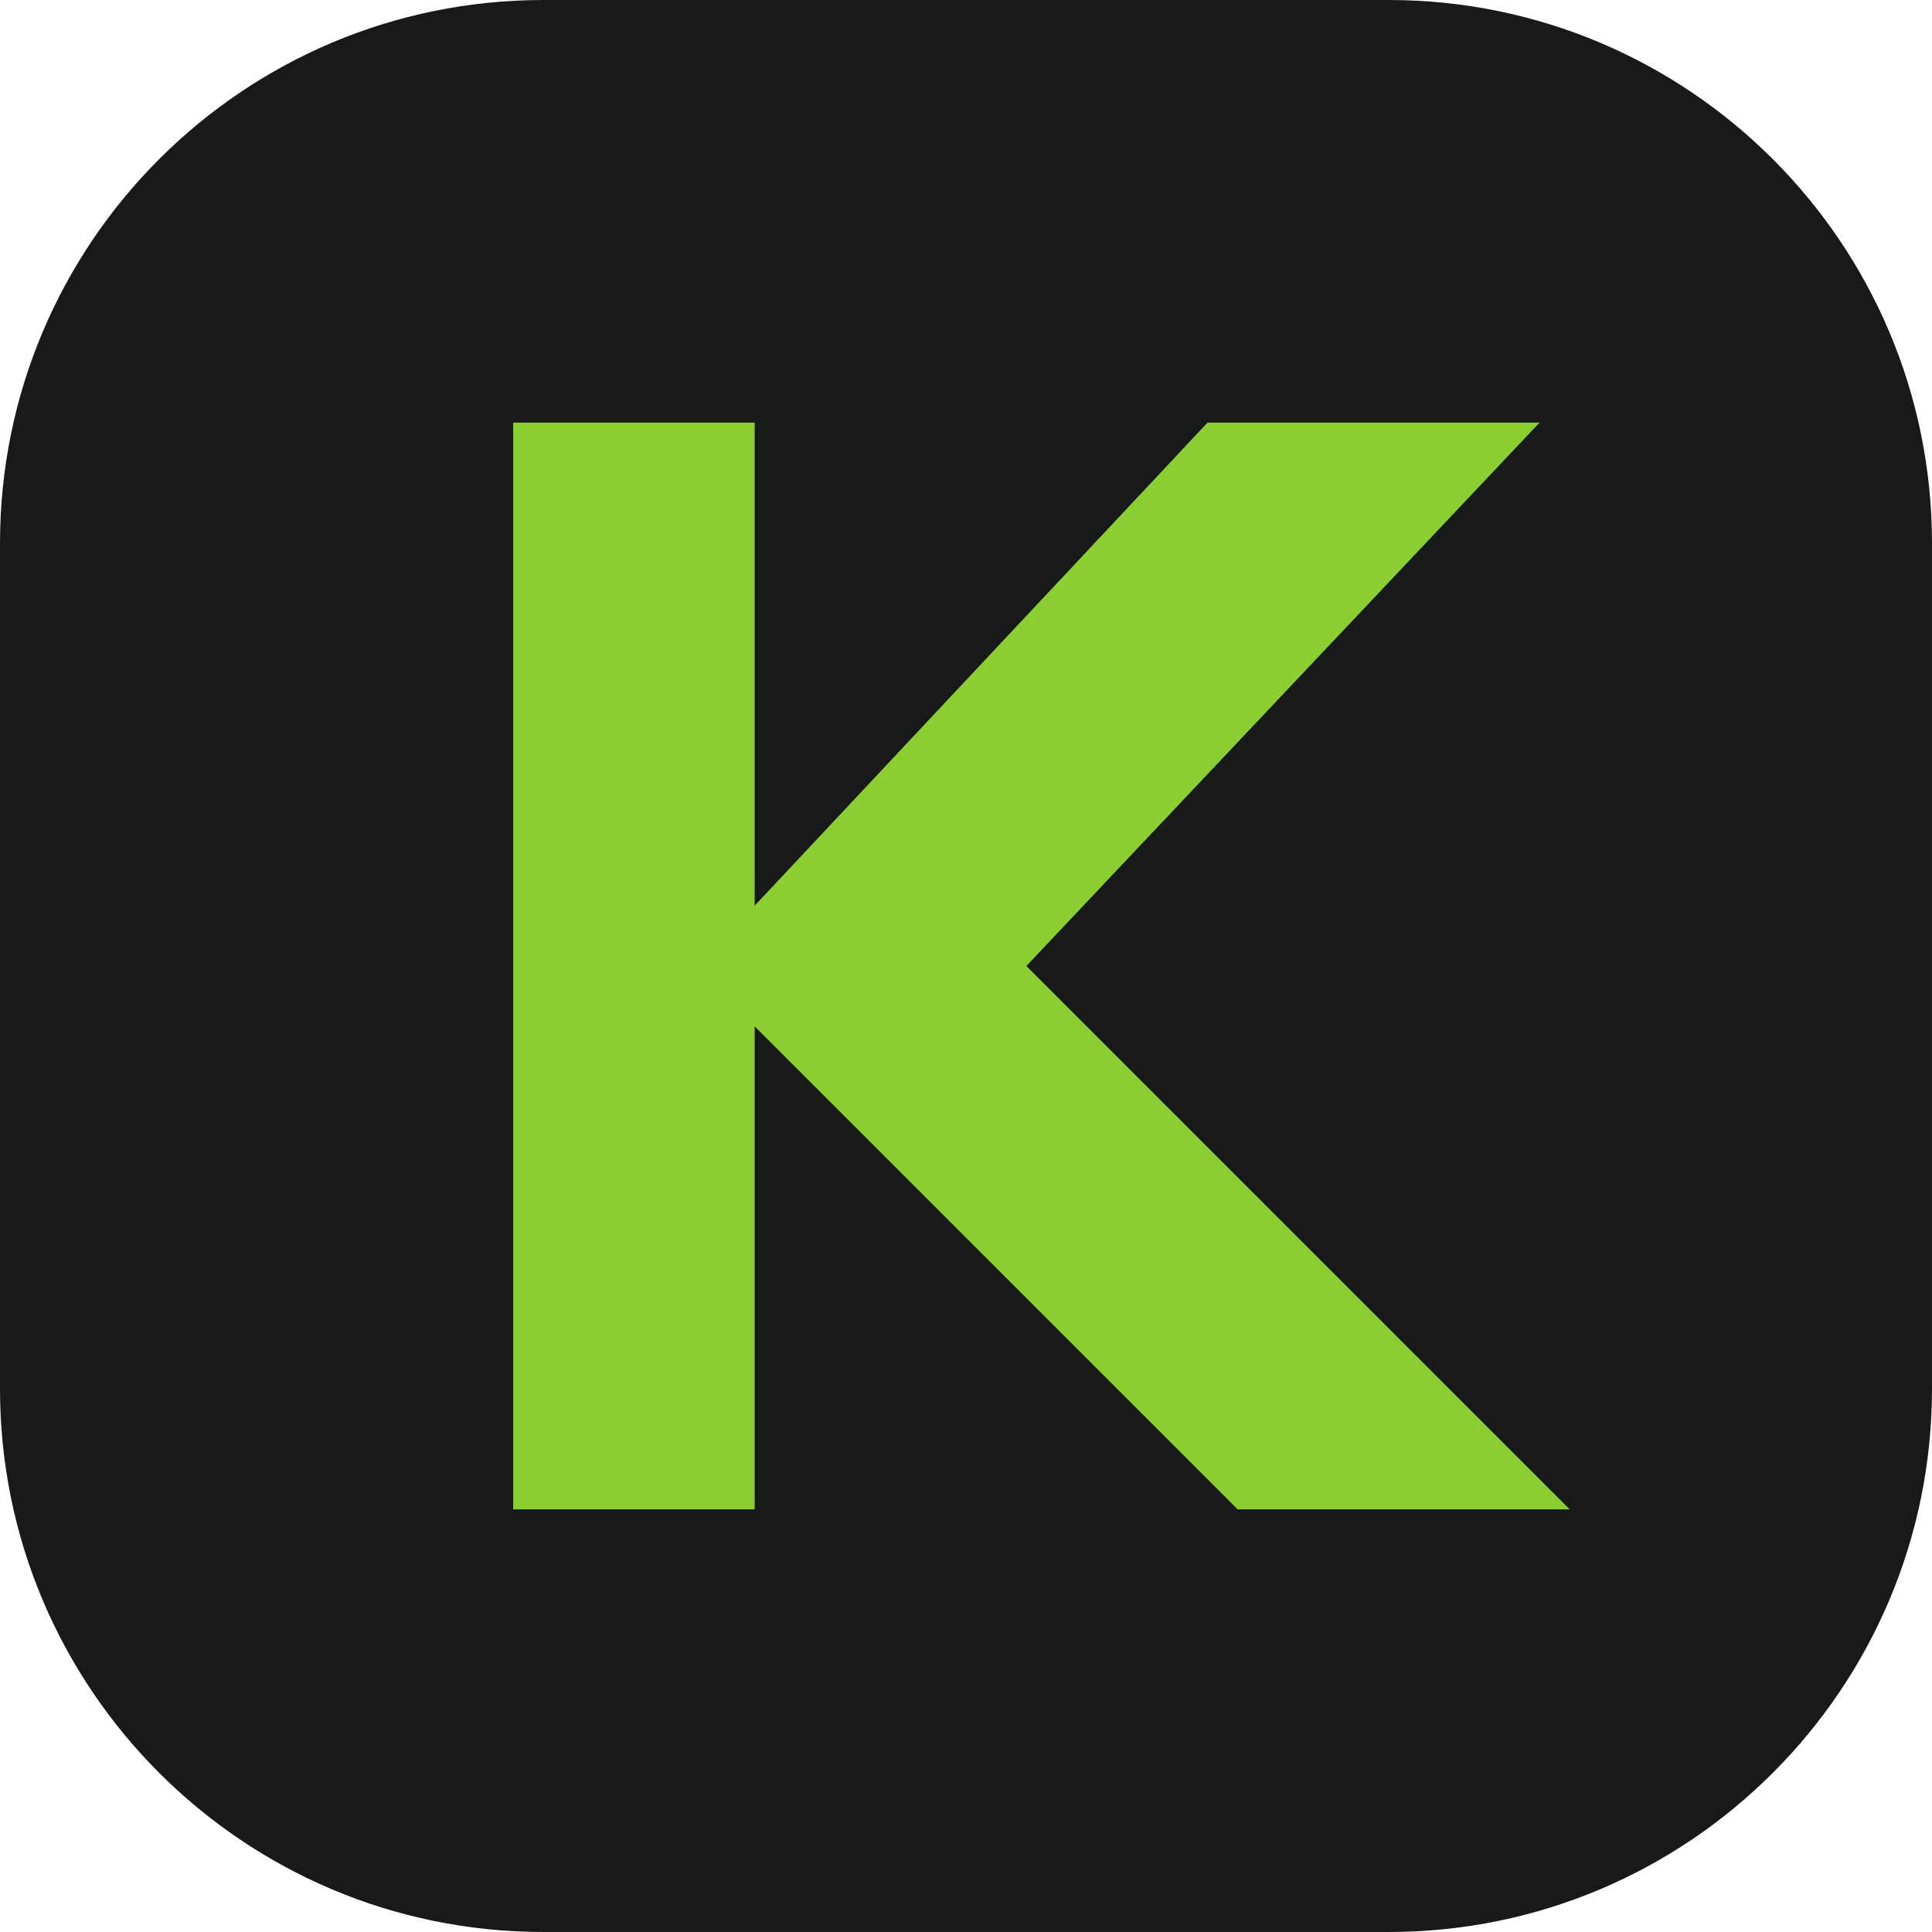
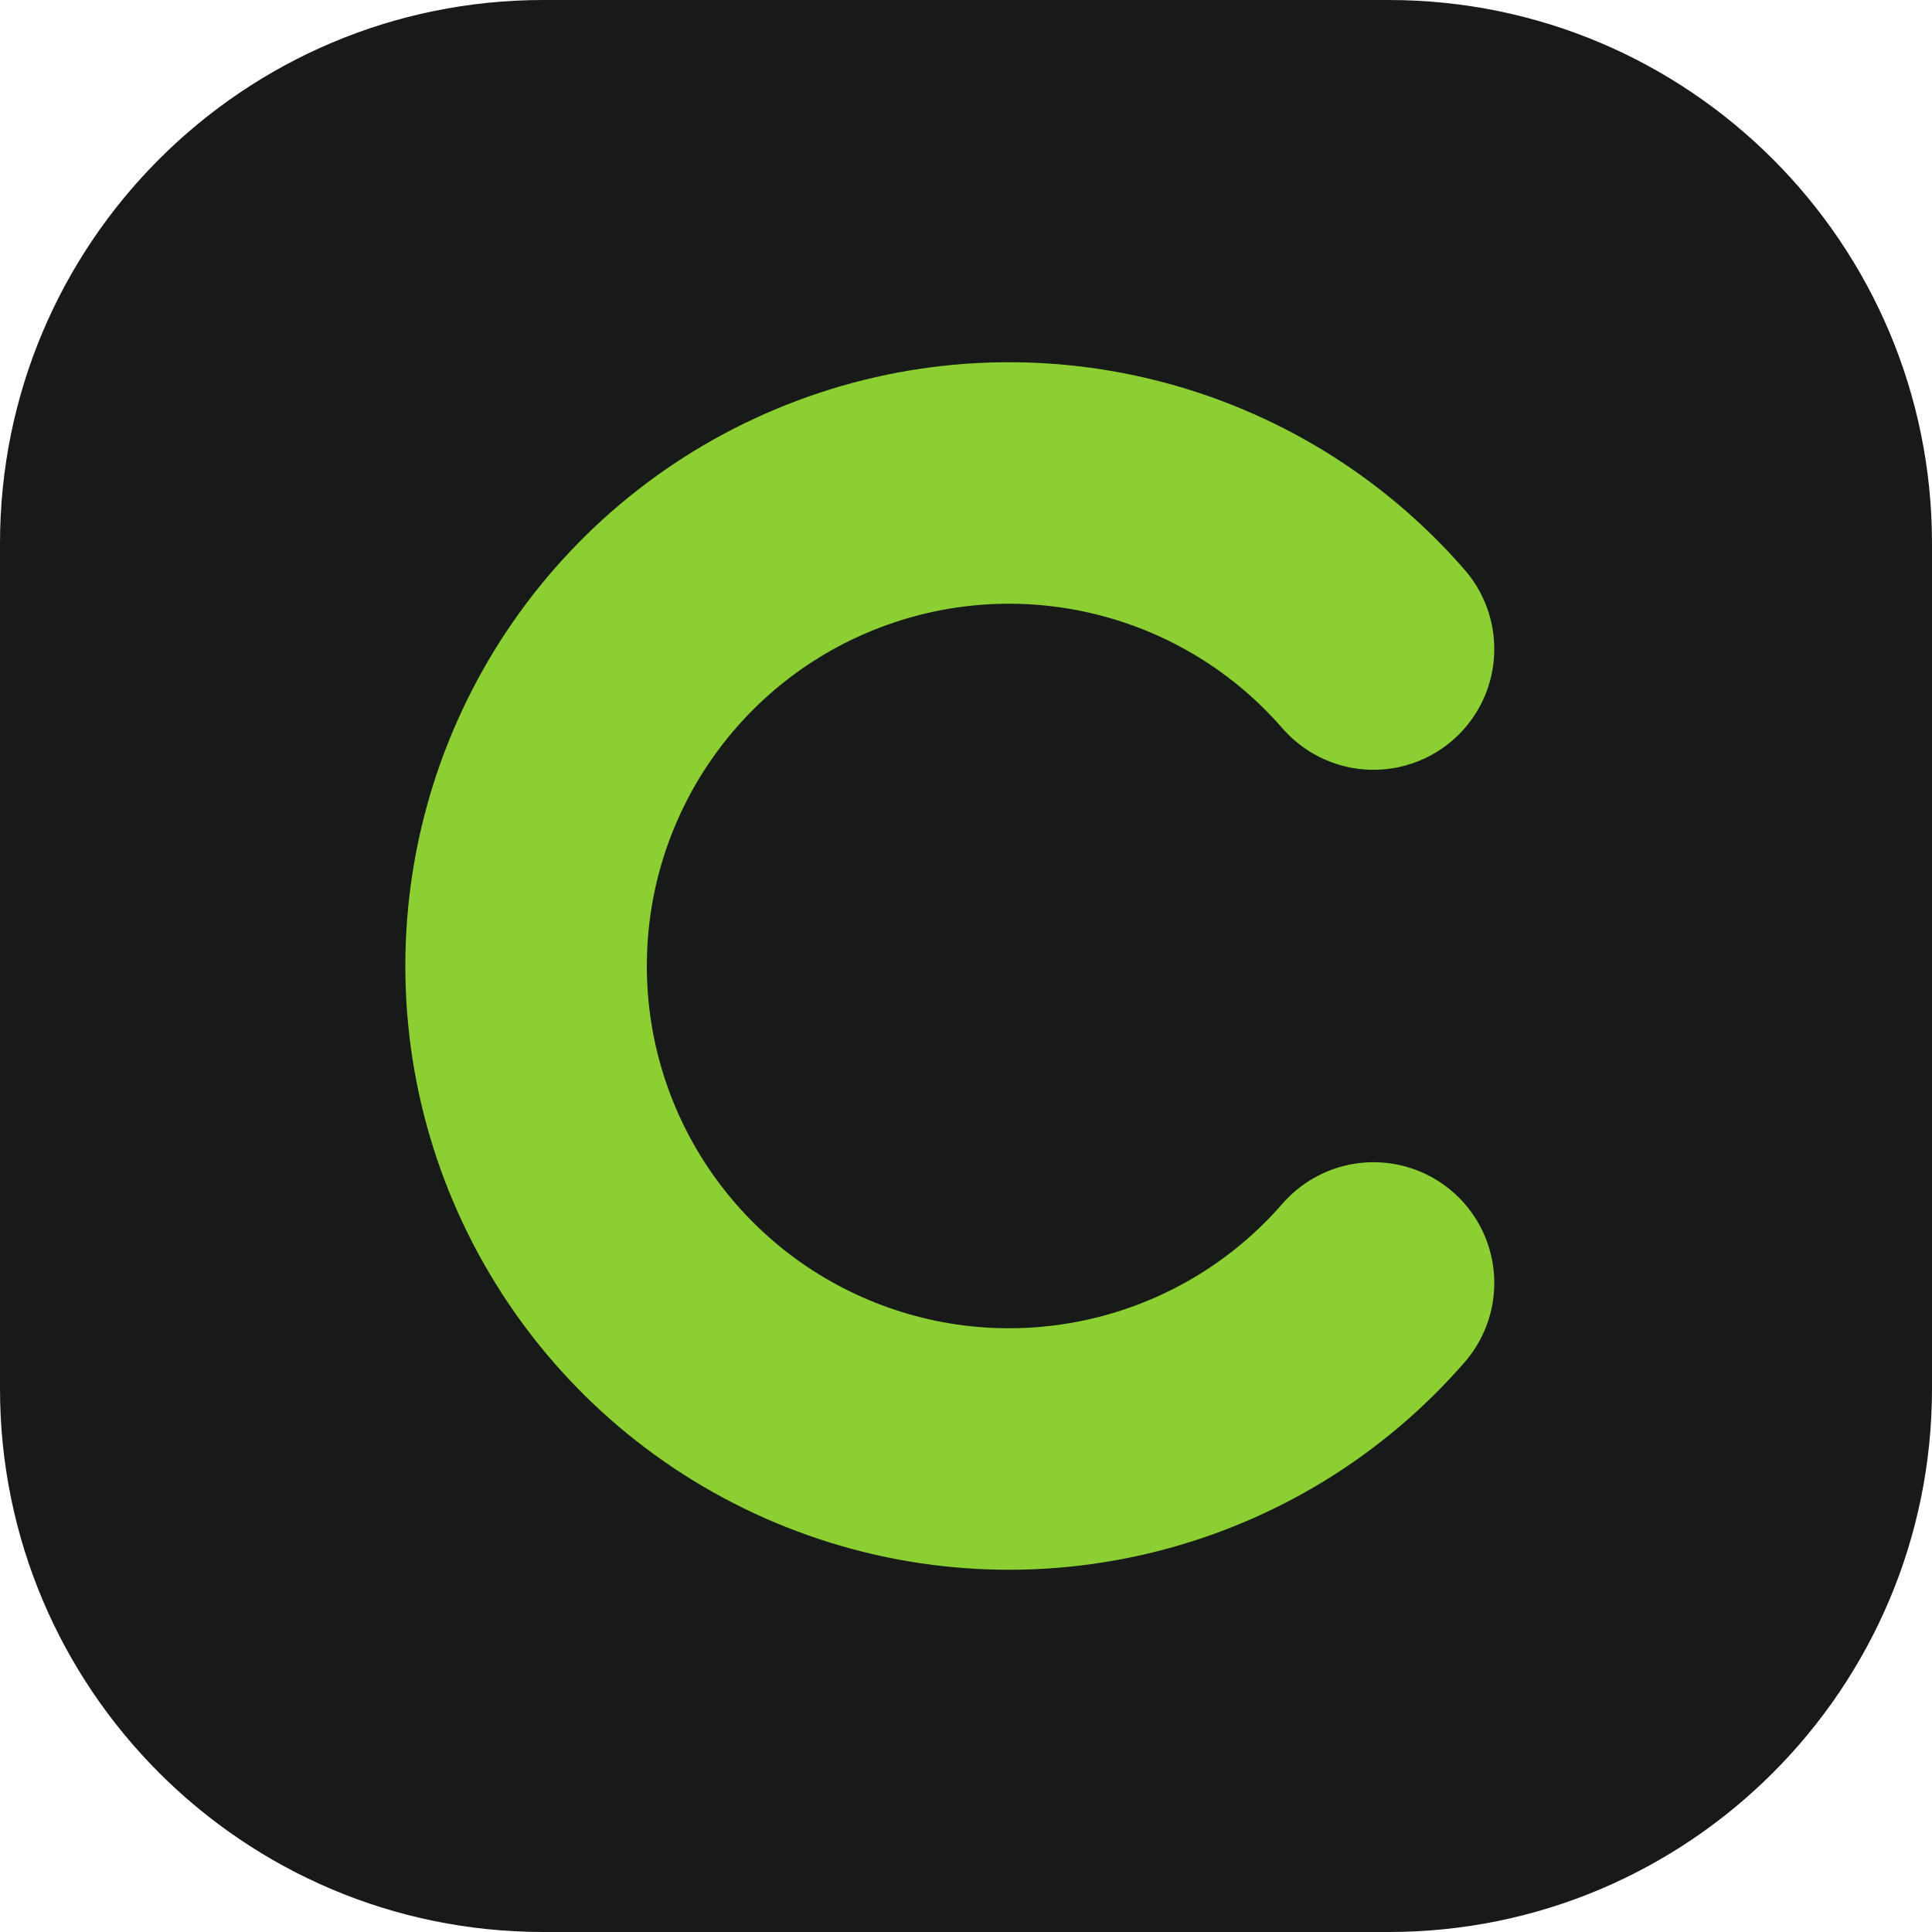
<svg xmlns="http://www.w3.org/2000/svg" viewBox="0 0 64 64">
  <rect width="64" height="64" rx="18" fill="#171A18" />
-   <path d="M17 14h8v16l15-16h11L34 32l18 18H41L25 34v16h-8z" fill="#8BCF32" />
+   <path d="M45.5 21.5a16 16 0 1 0 0 21" fill="none" stroke="#8BCF32" stroke-width="8" stroke-linecap="round" />
</svg>
